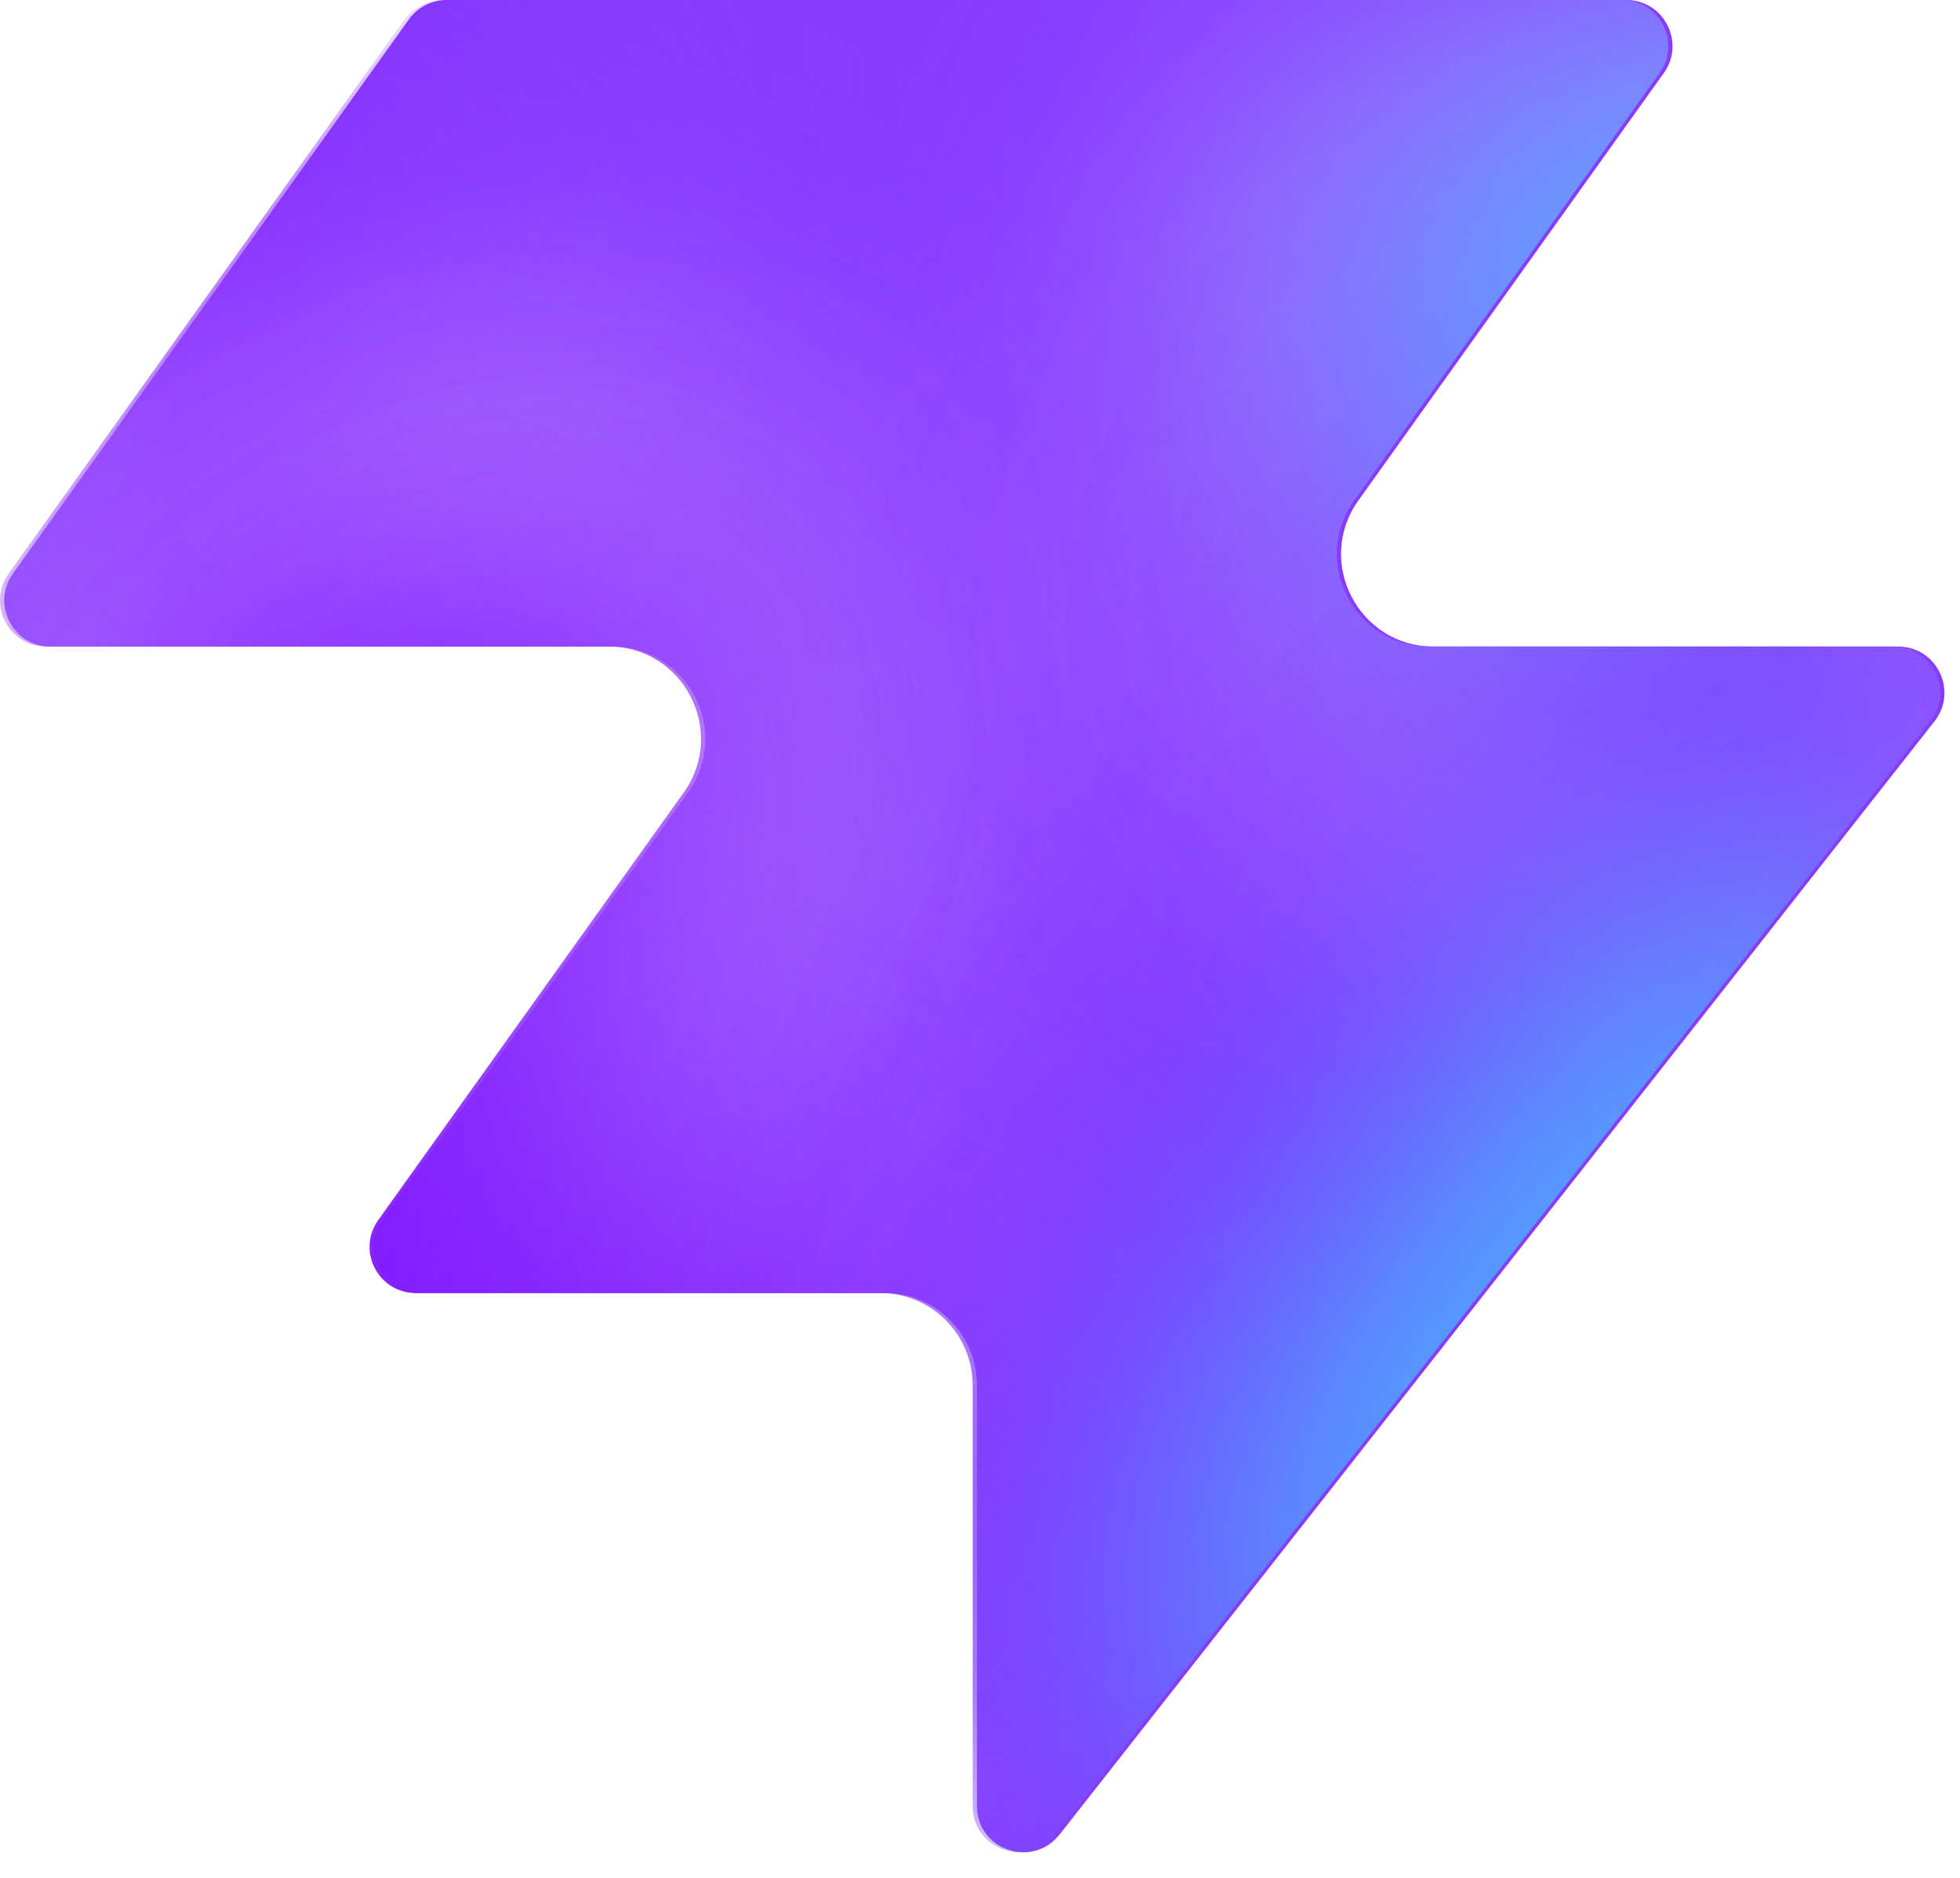
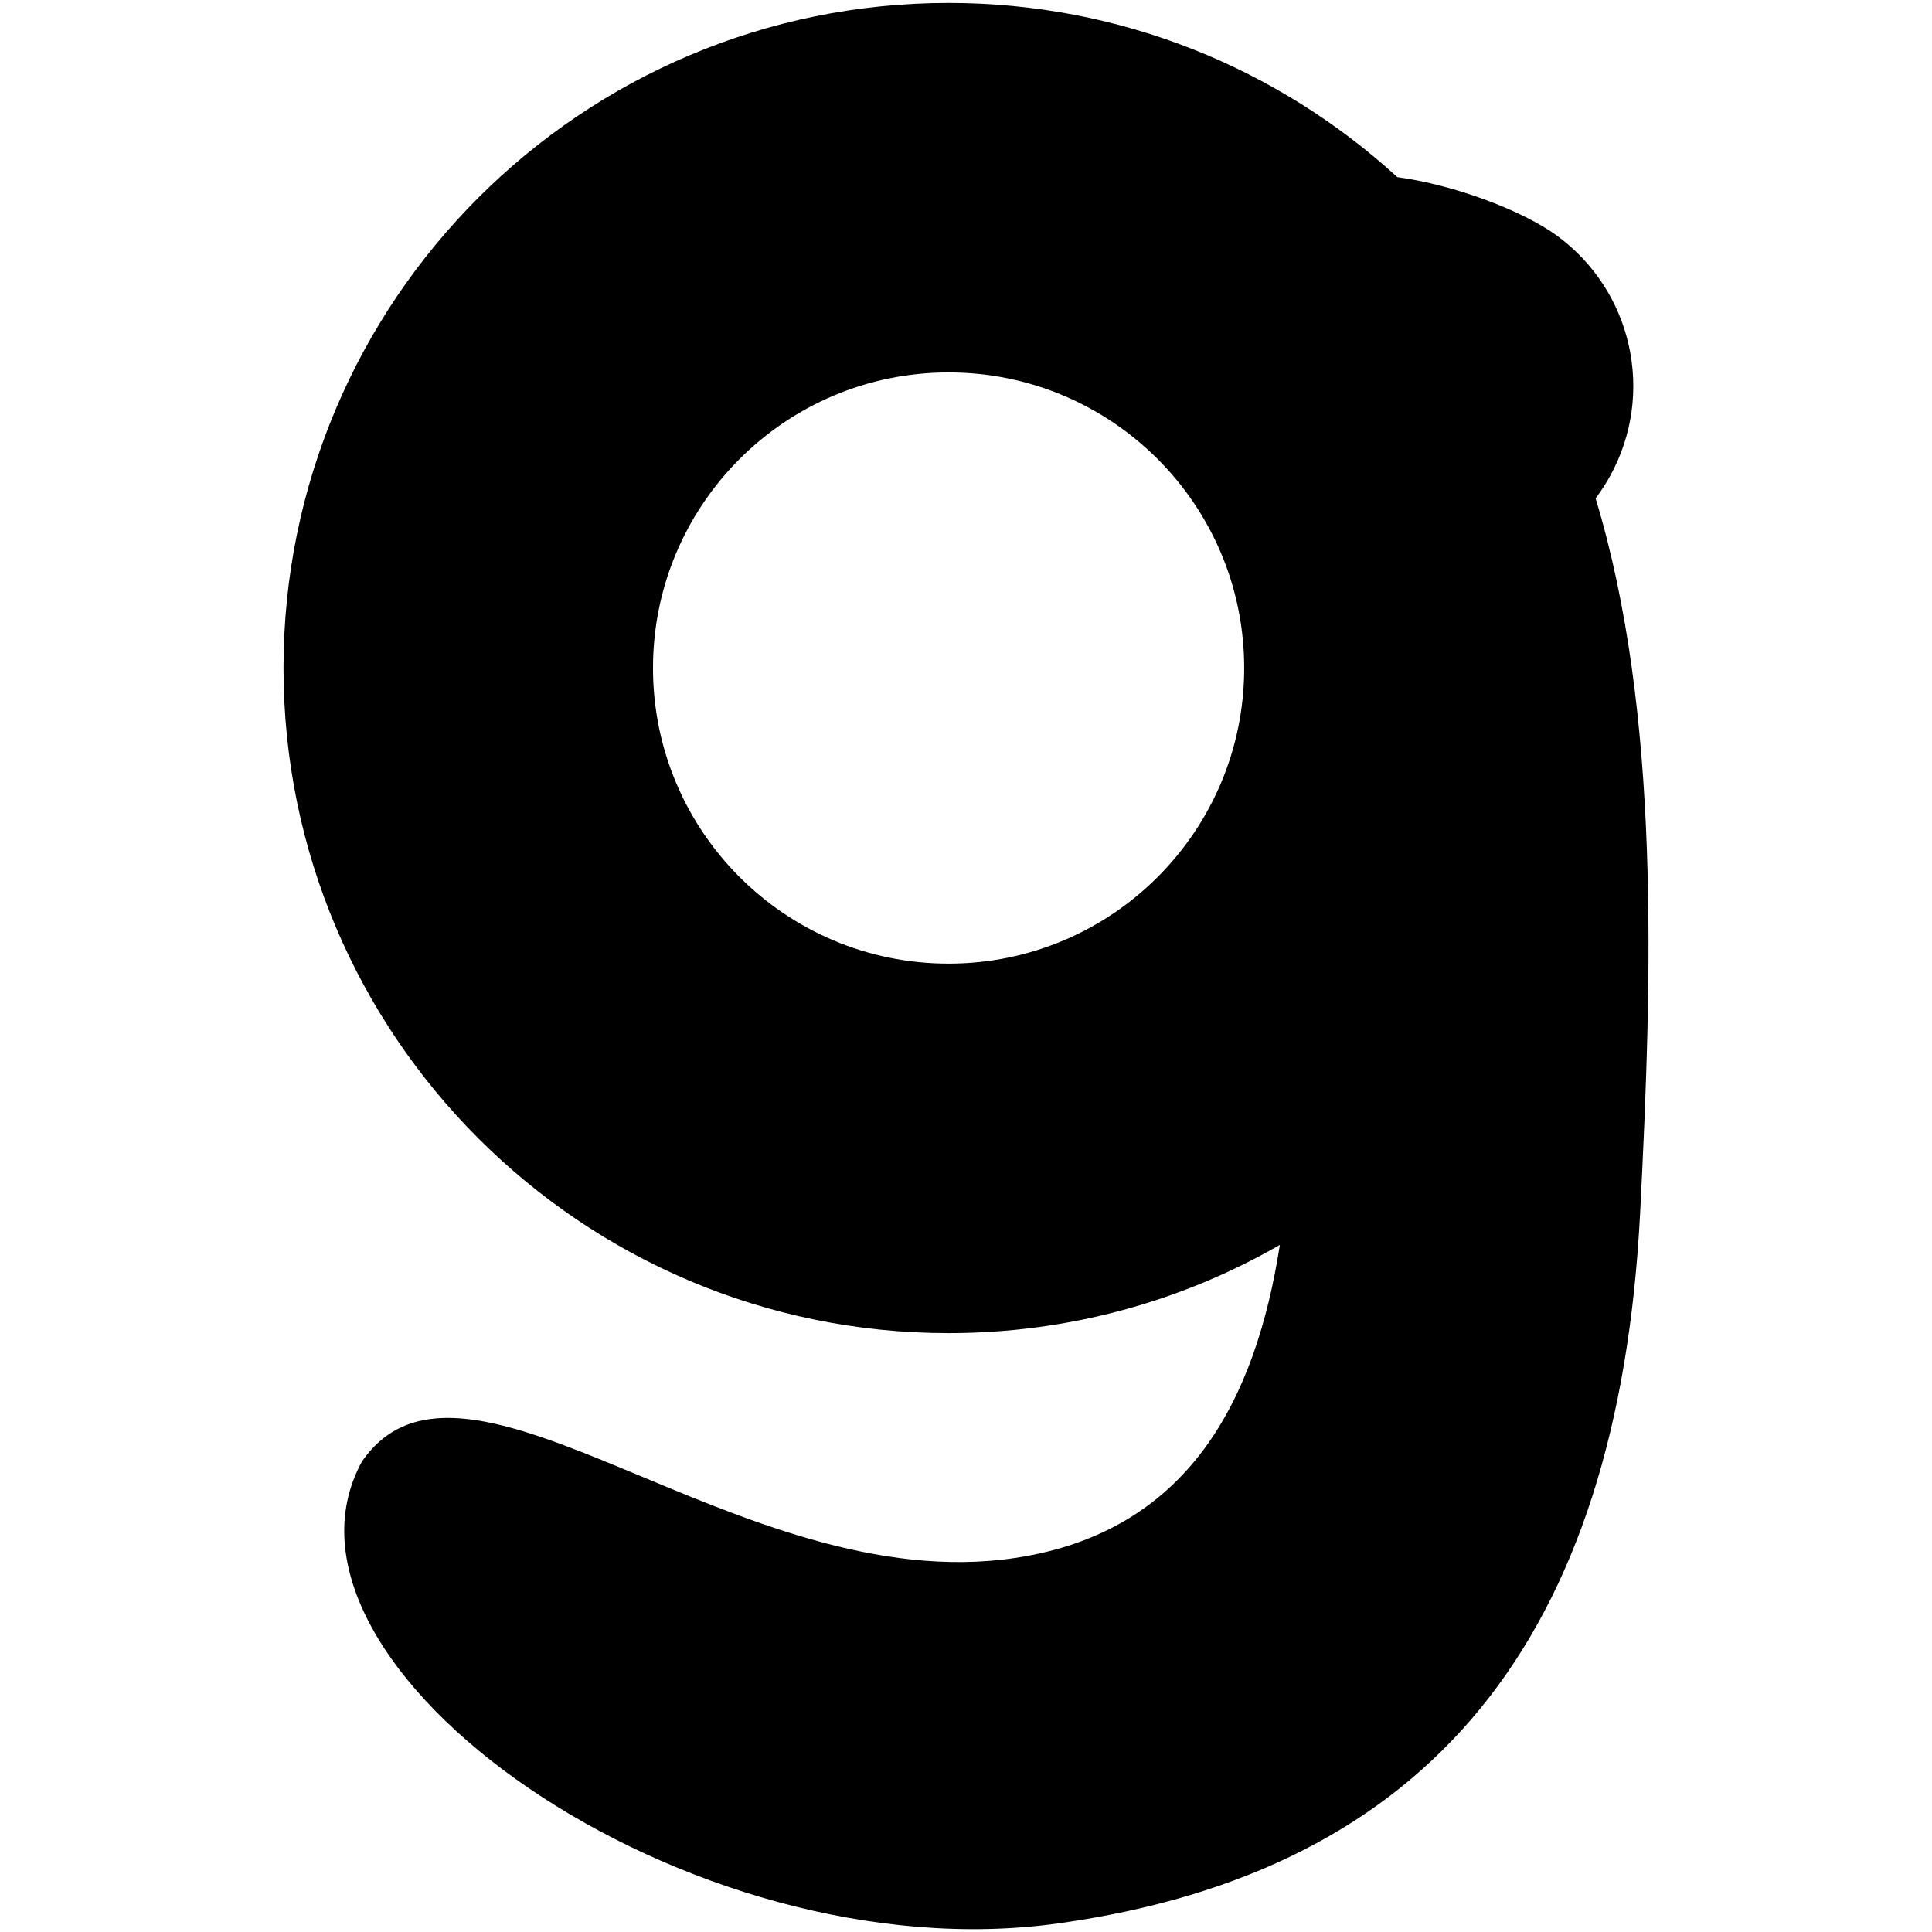
- <svg xmlns="http://www.w3.org/2000/svg" width="48" height="46" fill="none" viewBox="0 0 48 46">
-   <path fill="#863bff" d="M25.946 44.938c-.664.845-2.021.375-2.021-.698V33.937a2.26 2.26 0 0 0-2.262-2.262H10.287c-.92 0-1.456-1.04-.92-1.788l7.48-10.471c1.07-1.497 0-3.578-1.842-3.578H1.237c-.92 0-1.456-1.04-.92-1.788L10.013.474c.214-.297.556-.474.92-.474h28.894c.92 0 1.456 1.04.92 1.788l-7.48 10.471c-1.07 1.498 0 3.579 1.842 3.579h11.377c.943 0 1.473 1.088.89 1.83L25.947 44.94z" style="fill:#863bff;fill:color(display-p3 .525 .23 1);fill-opacity:1" />
-   <mask id="a" width="48" height="46" x="0" y="0" maskUnits="userSpaceOnUse" style="mask-type:alpha">
-     <path fill="#000" d="M25.842 44.938c-.664.844-2.021.375-2.021-.698V33.937a2.26 2.26 0 0 0-2.262-2.262H10.183c-.92 0-1.456-1.04-.92-1.788l7.48-10.471c1.07-1.498 0-3.579-1.842-3.579H1.133c-.92 0-1.456-1.04-.92-1.787L9.91.473c.214-.297.556-.474.92-.474h28.894c.92 0 1.456 1.04.92 1.788l-7.48 10.471c-1.07 1.498 0 3.578 1.842 3.578h11.377c.943 0 1.473 1.088.89 1.832L25.843 44.94z" style="fill:#000;fill-opacity:1" />
-   </mask>
-   <g mask="url(#a)">
-     <g filter="url(#b)">
-       <ellipse cx="5.508" cy="14.704" fill="#ede6ff" rx="5.508" ry="14.704" style="fill:#ede6ff;fill:color(display-p3 .927 .903 1);fill-opacity:1" transform="matrix(.00324 1 1 -.00324 -4.47 31.516)" />
-     </g>
-     <g filter="url(#c)">
-       <ellipse cx="10.399" cy="29.851" fill="#ede6ff" rx="10.399" ry="29.851" style="fill:#ede6ff;fill:color(display-p3 .927 .903 1);fill-opacity:1" transform="matrix(.00324 1 1 -.00324 -39.328 7.883)" />
-     </g>
-     <g filter="url(#d)">
-       <ellipse cx="5.508" cy="30.487" fill="#7e14ff" rx="5.508" ry="30.487" style="fill:#7e14ff;fill:color(display-p3 .492 .077 1);fill-opacity:1" transform="rotate(89.814 -25.913 -14.639)scale(1 -1)" />
-     </g>
-     <g filter="url(#e)">
-       <ellipse cx="5.508" cy="30.599" fill="#7e14ff" rx="5.508" ry="30.599" style="fill:#7e14ff;fill:color(display-p3 .492 .077 1);fill-opacity:1" transform="rotate(89.814 -32.644 -3.334)scale(1 -1)" />
-     </g>
-     <g filter="url(#f)">
-       <ellipse cx="5.508" cy="30.599" fill="#7e14ff" rx="5.508" ry="30.599" style="fill:#7e14ff;fill:color(display-p3 .492 .077 1);fill-opacity:1" transform="matrix(.00324 1 1 -.00324 -34.34 30.47)" />
-     </g>
-     <g filter="url(#g)">
-       <ellipse cx="14.072" cy="22.078" fill="#ede6ff" rx="14.072" ry="22.078" style="fill:#ede6ff;fill:color(display-p3 .927 .903 1);fill-opacity:1" transform="rotate(93.35 24.506 48.493)scale(-1 1)" />
-     </g>
-     <g filter="url(#h)">
-       <ellipse cx="3.47" cy="21.501" fill="#7e14ff" rx="3.47" ry="21.501" style="fill:#7e14ff;fill:color(display-p3 .492 .077 1);fill-opacity:1" transform="rotate(89.009 28.708 47.59)scale(-1 1)" />
-     </g>
-     <g filter="url(#i)">
-       <ellipse cx="3.47" cy="21.501" fill="#7e14ff" rx="3.47" ry="21.501" style="fill:#7e14ff;fill:color(display-p3 .492 .077 1);fill-opacity:1" transform="rotate(89.009 28.708 47.59)scale(-1 1)" />
-     </g>
-     <g filter="url(#j)">
-       <ellipse cx=".387" cy="8.972" fill="#7e14ff" rx="4.407" ry="29.108" style="fill:#7e14ff;fill:color(display-p3 .492 .077 1);fill-opacity:1" transform="rotate(39.51 .387 8.972)" />
-     </g>
-     <g filter="url(#k)">
-       <ellipse cx="47.523" cy="-6.092" fill="#7e14ff" rx="4.407" ry="29.108" style="fill:#7e14ff;fill:color(display-p3 .492 .077 1);fill-opacity:1" transform="rotate(37.892 47.523 -6.092)" />
-     </g>
-     <g filter="url(#l)">
-       <ellipse cx="41.412" cy="6.333" fill="#47bfff" rx="5.971" ry="9.665" style="fill:#47bfff;fill:color(display-p3 .28 .748 1);fill-opacity:1" transform="rotate(37.892 41.412 6.333)" />
-     </g>
-     <g filter="url(#m)">
-       <ellipse cx="-1.879" cy="38.332" fill="#7e14ff" rx="4.407" ry="29.108" style="fill:#7e14ff;fill:color(display-p3 .492 .077 1);fill-opacity:1" transform="rotate(37.892 -1.88 38.332)" />
-     </g>
-     <g filter="url(#n)">
-       <ellipse cx="-1.879" cy="38.332" fill="#7e14ff" rx="4.407" ry="29.108" style="fill:#7e14ff;fill:color(display-p3 .492 .077 1);fill-opacity:1" transform="rotate(37.892 -1.88 38.332)" />
-     </g>
-     <g filter="url(#o)">
-       <ellipse cx="35.651" cy="29.907" fill="#7e14ff" rx="4.407" ry="29.108" style="fill:#7e14ff;fill:color(display-p3 .492 .077 1);fill-opacity:1" transform="rotate(37.892 35.651 29.907)" />
-     </g>
-     <g filter="url(#p)">
-       <ellipse cx="38.418" cy="32.4" fill="#47bfff" rx="5.971" ry="15.297" style="fill:#47bfff;fill:color(display-p3 .28 .748 1);fill-opacity:1" transform="rotate(37.892 38.418 32.4)" />
-     </g>
-   </g>
-   <defs>
-     <filter id="b" width="60.045" height="41.654" x="-19.77" y="16.149" color-interpolation-filters="sRGB" filterUnits="userSpaceOnUse">
-       <feFlood flood-opacity="0" result="BackgroundImageFix" />
-       <feBlend in="SourceGraphic" in2="BackgroundImageFix" result="shape" />
-       <feGaussianBlur result="effect1_foregroundBlur_2002_17158" stdDeviation="7.659" />
-     </filter>
-     <filter id="c" width="90.34" height="51.437" x="-54.613" y="-7.533" color-interpolation-filters="sRGB" filterUnits="userSpaceOnUse">
-       <feFlood flood-opacity="0" result="BackgroundImageFix" />
-       <feBlend in="SourceGraphic" in2="BackgroundImageFix" result="shape" />
-       <feGaussianBlur result="effect1_foregroundBlur_2002_17158" stdDeviation="7.659" />
-     </filter>
-     <filter id="d" width="79.355" height="29.4" x="-49.64" y="2.03" color-interpolation-filters="sRGB" filterUnits="userSpaceOnUse">
-       <feFlood flood-opacity="0" result="BackgroundImageFix" />
-       <feBlend in="SourceGraphic" in2="BackgroundImageFix" result="shape" />
-       <feGaussianBlur result="effect1_foregroundBlur_2002_17158" stdDeviation="4.596" />
-     </filter>
-     <filter id="e" width="79.579" height="29.4" x="-45.045" y="20.029" color-interpolation-filters="sRGB" filterUnits="userSpaceOnUse">
-       <feFlood flood-opacity="0" result="BackgroundImageFix" />
-       <feBlend in="SourceGraphic" in2="BackgroundImageFix" result="shape" />
-       <feGaussianBlur result="effect1_foregroundBlur_2002_17158" stdDeviation="4.596" />
-     </filter>
-     <filter id="f" width="79.579" height="29.4" x="-43.513" y="21.178" color-interpolation-filters="sRGB" filterUnits="userSpaceOnUse">
-       <feFlood flood-opacity="0" result="BackgroundImageFix" />
-       <feBlend in="SourceGraphic" in2="BackgroundImageFix" result="shape" />
-       <feGaussianBlur result="effect1_foregroundBlur_2002_17158" stdDeviation="4.596" />
-     </filter>
-     <filter id="g" width="74.749" height="58.852" x="15.756" y="-17.901" color-interpolation-filters="sRGB" filterUnits="userSpaceOnUse">
-       <feFlood flood-opacity="0" result="BackgroundImageFix" />
-       <feBlend in="SourceGraphic" in2="BackgroundImageFix" result="shape" />
-       <feGaussianBlur result="effect1_foregroundBlur_2002_17158" stdDeviation="7.659" />
-     </filter>
-     <filter id="h" width="61.377" height="25.362" x="23.548" y="2.284" color-interpolation-filters="sRGB" filterUnits="userSpaceOnUse">
-       <feFlood flood-opacity="0" result="BackgroundImageFix" />
-       <feBlend in="SourceGraphic" in2="BackgroundImageFix" result="shape" />
-       <feGaussianBlur result="effect1_foregroundBlur_2002_17158" stdDeviation="4.596" />
-     </filter>
-     <filter id="i" width="61.377" height="25.362" x="23.548" y="2.284" color-interpolation-filters="sRGB" filterUnits="userSpaceOnUse">
-       <feFlood flood-opacity="0" result="BackgroundImageFix" />
-       <feBlend in="SourceGraphic" in2="BackgroundImageFix" result="shape" />
-       <feGaussianBlur result="effect1_foregroundBlur_2002_17158" stdDeviation="4.596" />
-     </filter>
-     <filter id="j" width="56.045" height="63.649" x="-27.636" y="-22.853" color-interpolation-filters="sRGB" filterUnits="userSpaceOnUse">
-       <feFlood flood-opacity="0" result="BackgroundImageFix" />
-       <feBlend in="SourceGraphic" in2="BackgroundImageFix" result="shape" />
-       <feGaussianBlur result="effect1_foregroundBlur_2002_17158" stdDeviation="4.596" />
-     </filter>
-     <filter id="k" width="54.814" height="64.646" x="20.116" y="-38.415" color-interpolation-filters="sRGB" filterUnits="userSpaceOnUse">
-       <feFlood flood-opacity="0" result="BackgroundImageFix" />
-       <feBlend in="SourceGraphic" in2="BackgroundImageFix" result="shape" />
-       <feGaussianBlur result="effect1_foregroundBlur_2002_17158" stdDeviation="4.596" />
-     </filter>
-     <filter id="l" width="33.541" height="35.313" x="24.641" y="-11.323" color-interpolation-filters="sRGB" filterUnits="userSpaceOnUse">
-       <feFlood flood-opacity="0" result="BackgroundImageFix" />
-       <feBlend in="SourceGraphic" in2="BackgroundImageFix" result="shape" />
-       <feGaussianBlur result="effect1_foregroundBlur_2002_17158" stdDeviation="4.596" />
-     </filter>
-     <filter id="m" width="54.814" height="64.646" x="-29.286" y="6.009" color-interpolation-filters="sRGB" filterUnits="userSpaceOnUse">
-       <feFlood flood-opacity="0" result="BackgroundImageFix" />
-       <feBlend in="SourceGraphic" in2="BackgroundImageFix" result="shape" />
-       <feGaussianBlur result="effect1_foregroundBlur_2002_17158" stdDeviation="4.596" />
-     </filter>
-     <filter id="n" width="54.814" height="64.646" x="-29.286" y="6.009" color-interpolation-filters="sRGB" filterUnits="userSpaceOnUse">
-       <feFlood flood-opacity="0" result="BackgroundImageFix" />
-       <feBlend in="SourceGraphic" in2="BackgroundImageFix" result="shape" />
-       <feGaussianBlur result="effect1_foregroundBlur_2002_17158" stdDeviation="4.596" />
-     </filter>
-     <filter id="o" width="54.814" height="64.646" x="8.244" y="-2.416" color-interpolation-filters="sRGB" filterUnits="userSpaceOnUse">
-       <feFlood flood-opacity="0" result="BackgroundImageFix" />
-       <feBlend in="SourceGraphic" in2="BackgroundImageFix" result="shape" />
-       <feGaussianBlur result="effect1_foregroundBlur_2002_17158" stdDeviation="4.596" />
-     </filter>
-     <filter id="p" width="39.409" height="43.623" x="18.713" y="10.588" color-interpolation-filters="sRGB" filterUnits="userSpaceOnUse">
-       <feFlood flood-opacity="0" result="BackgroundImageFix" />
-       <feBlend in="SourceGraphic" in2="BackgroundImageFix" result="shape" />
-       <feGaussianBlur result="effect1_foregroundBlur_2002_17158" stdDeviation="4.596" />
-     </filter>
-   </defs>
+ <svg xmlns="http://www.w3.org/2000/svg" id="ehLRnMHlmD11" viewBox="0 0 300 300" shape-rendering="geometricPrecision" text-rendering="geometricPrecision" project-id="29cd142f9c674a3fbe4634fbf8a65b28" export-id="848fc8688ff44e54b9029b386933e94d" cached="false">
+   <path d="M46.101,104.639c0-55.919,45.331-101.25,101.25-101.25c26.327,0,50.306,10.048,68.314,26.518c8.746,1.188,19.11,5.107,24.342,8.946c11.477,8.423,14.928,24.052,8.064,36.524-.667,1.212-1.411,2.357-2.223,3.433c9.906,32.678,8.614,72.704,6.781,108.707-3.309,64.985-32.033,100.285-88.522,108.226s-123.025-39.215-106.071-70.298c15.713-22.831,57.388,20.972,99.442,14.67c26.478-3.968,36.634-24.149,40.305-47.66-14.849,8.546-32.069,13.434-50.432,13.434-55.919,0-101.25-45.331-101.25-101.25v-0Zm101.25,45c24.853,0,45-20.147,45-45s-20.147-45-45-45-45,20.147-45,45s20.147,45,45,45Z" transform="matrix(1.02 0 0 1.02 -3.000846 -3.00002)" stroke-width="0" />
</svg>
